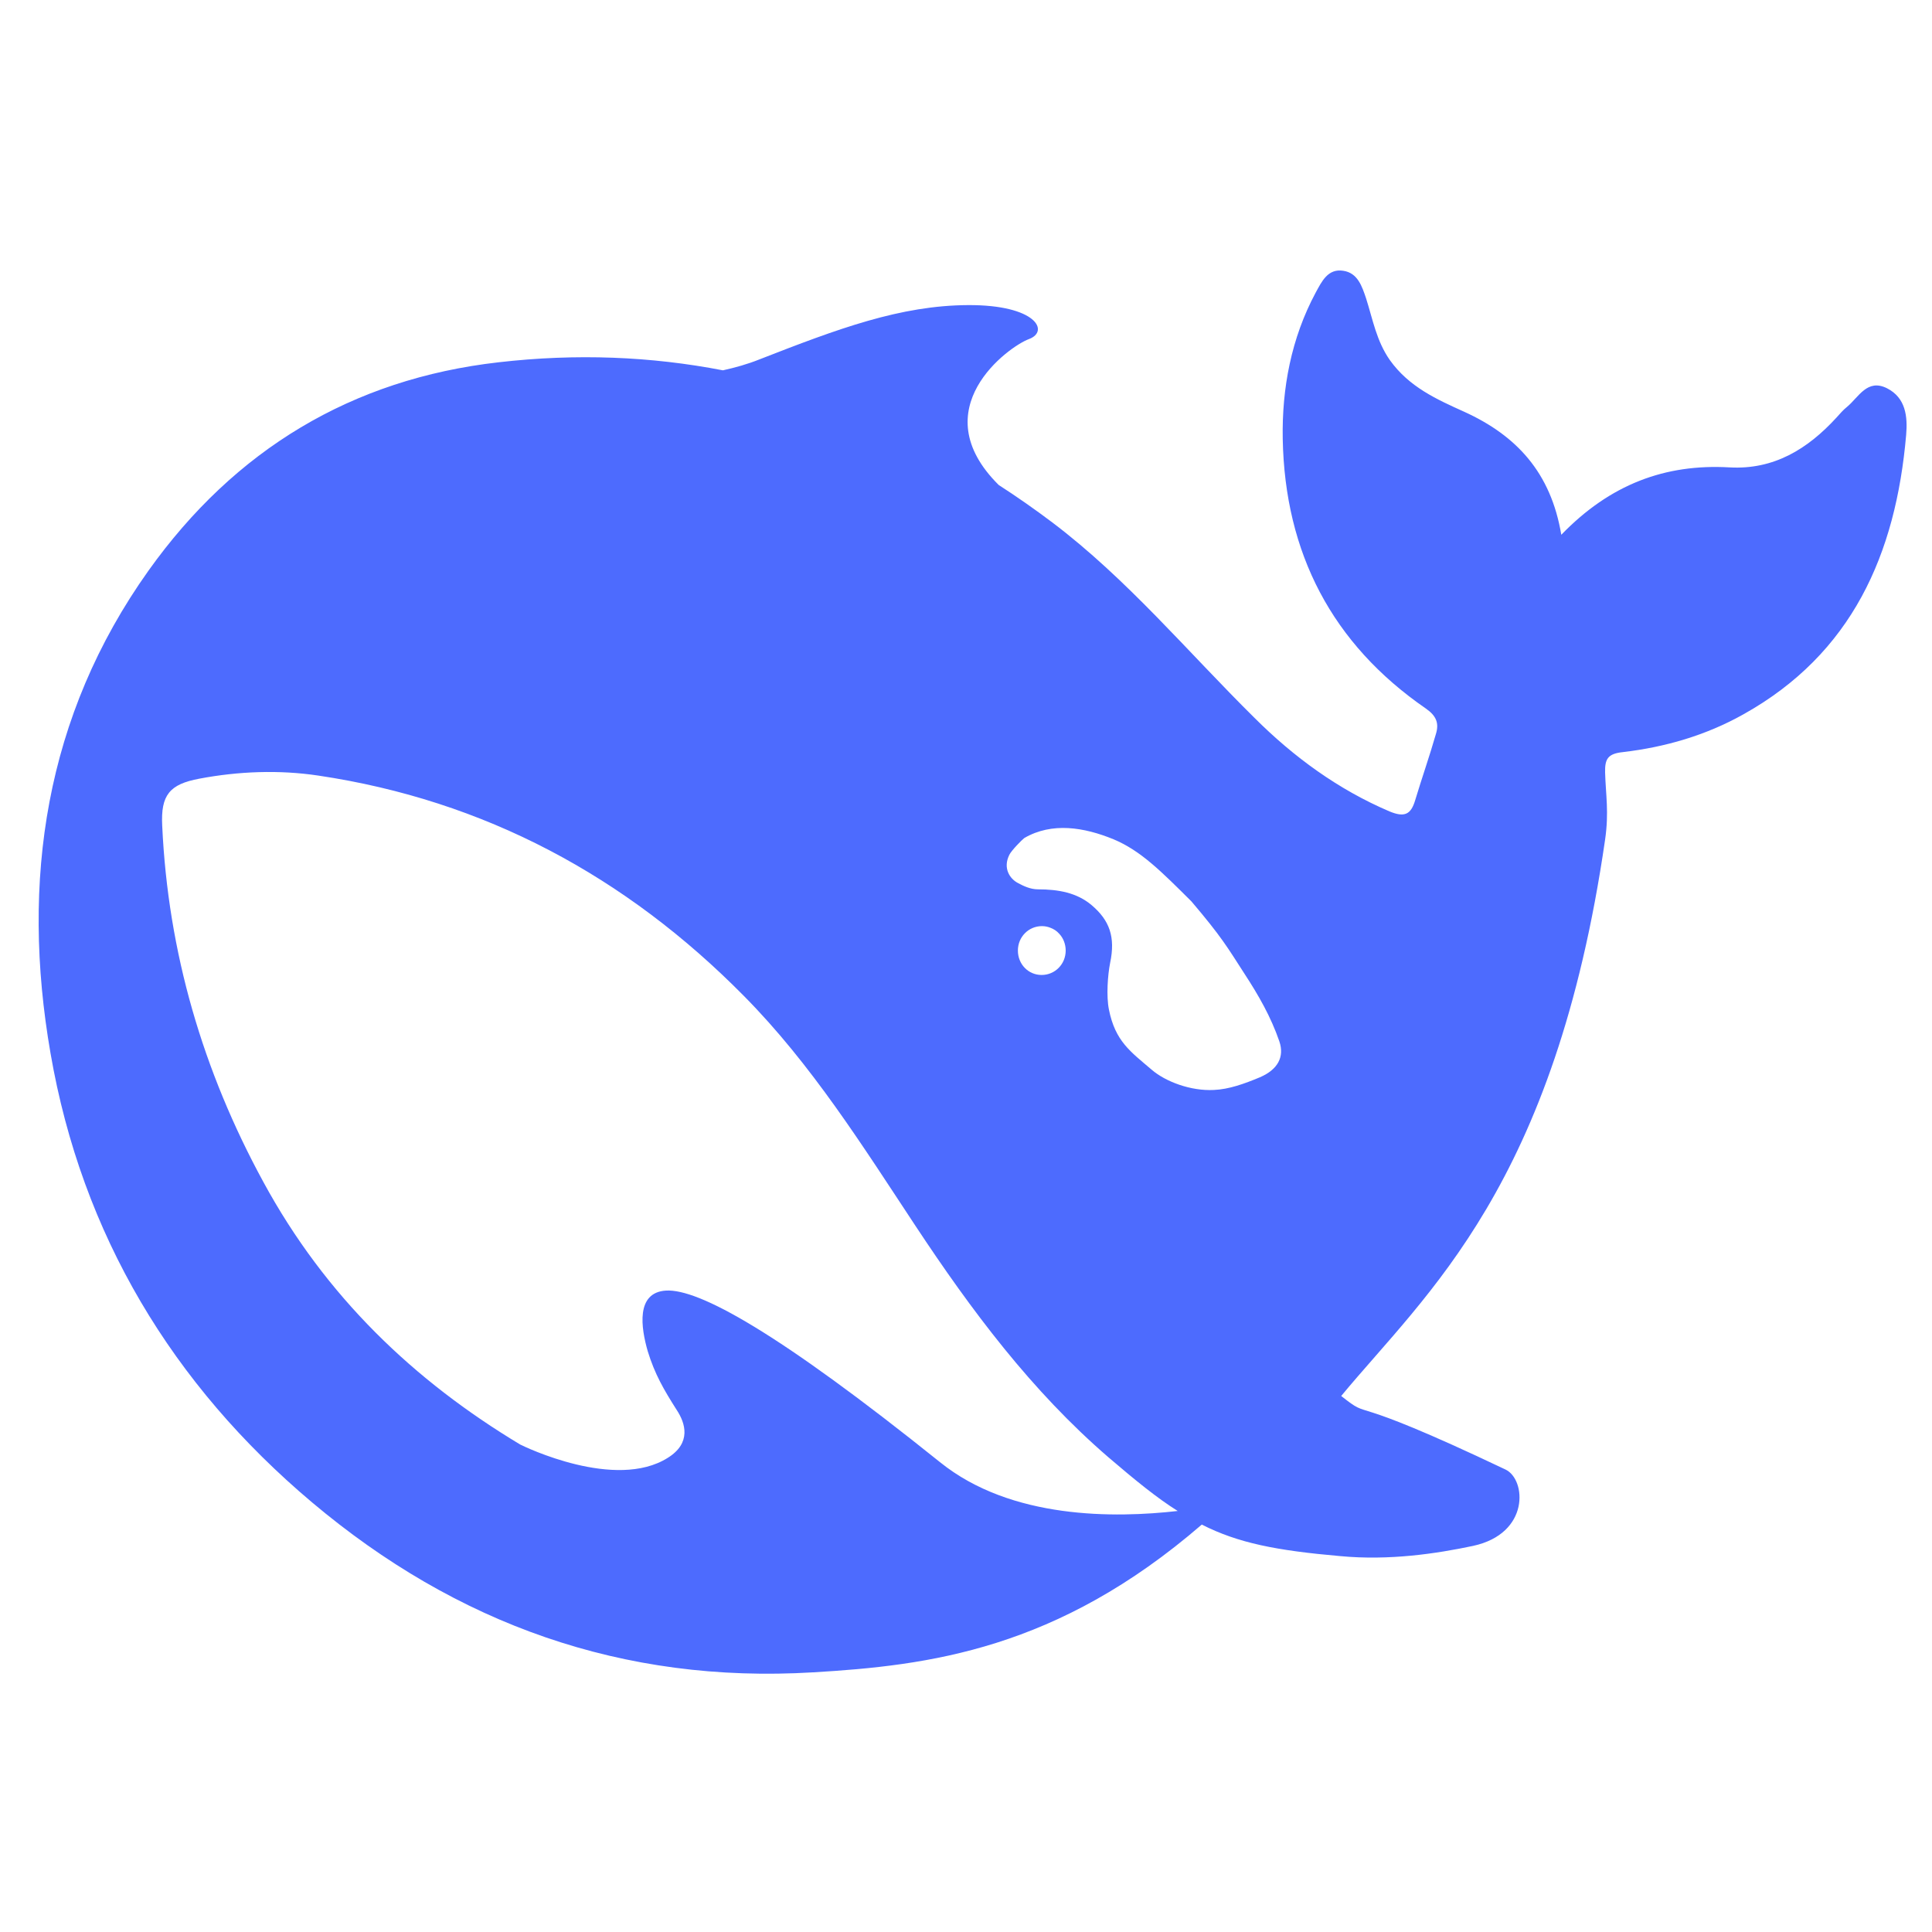
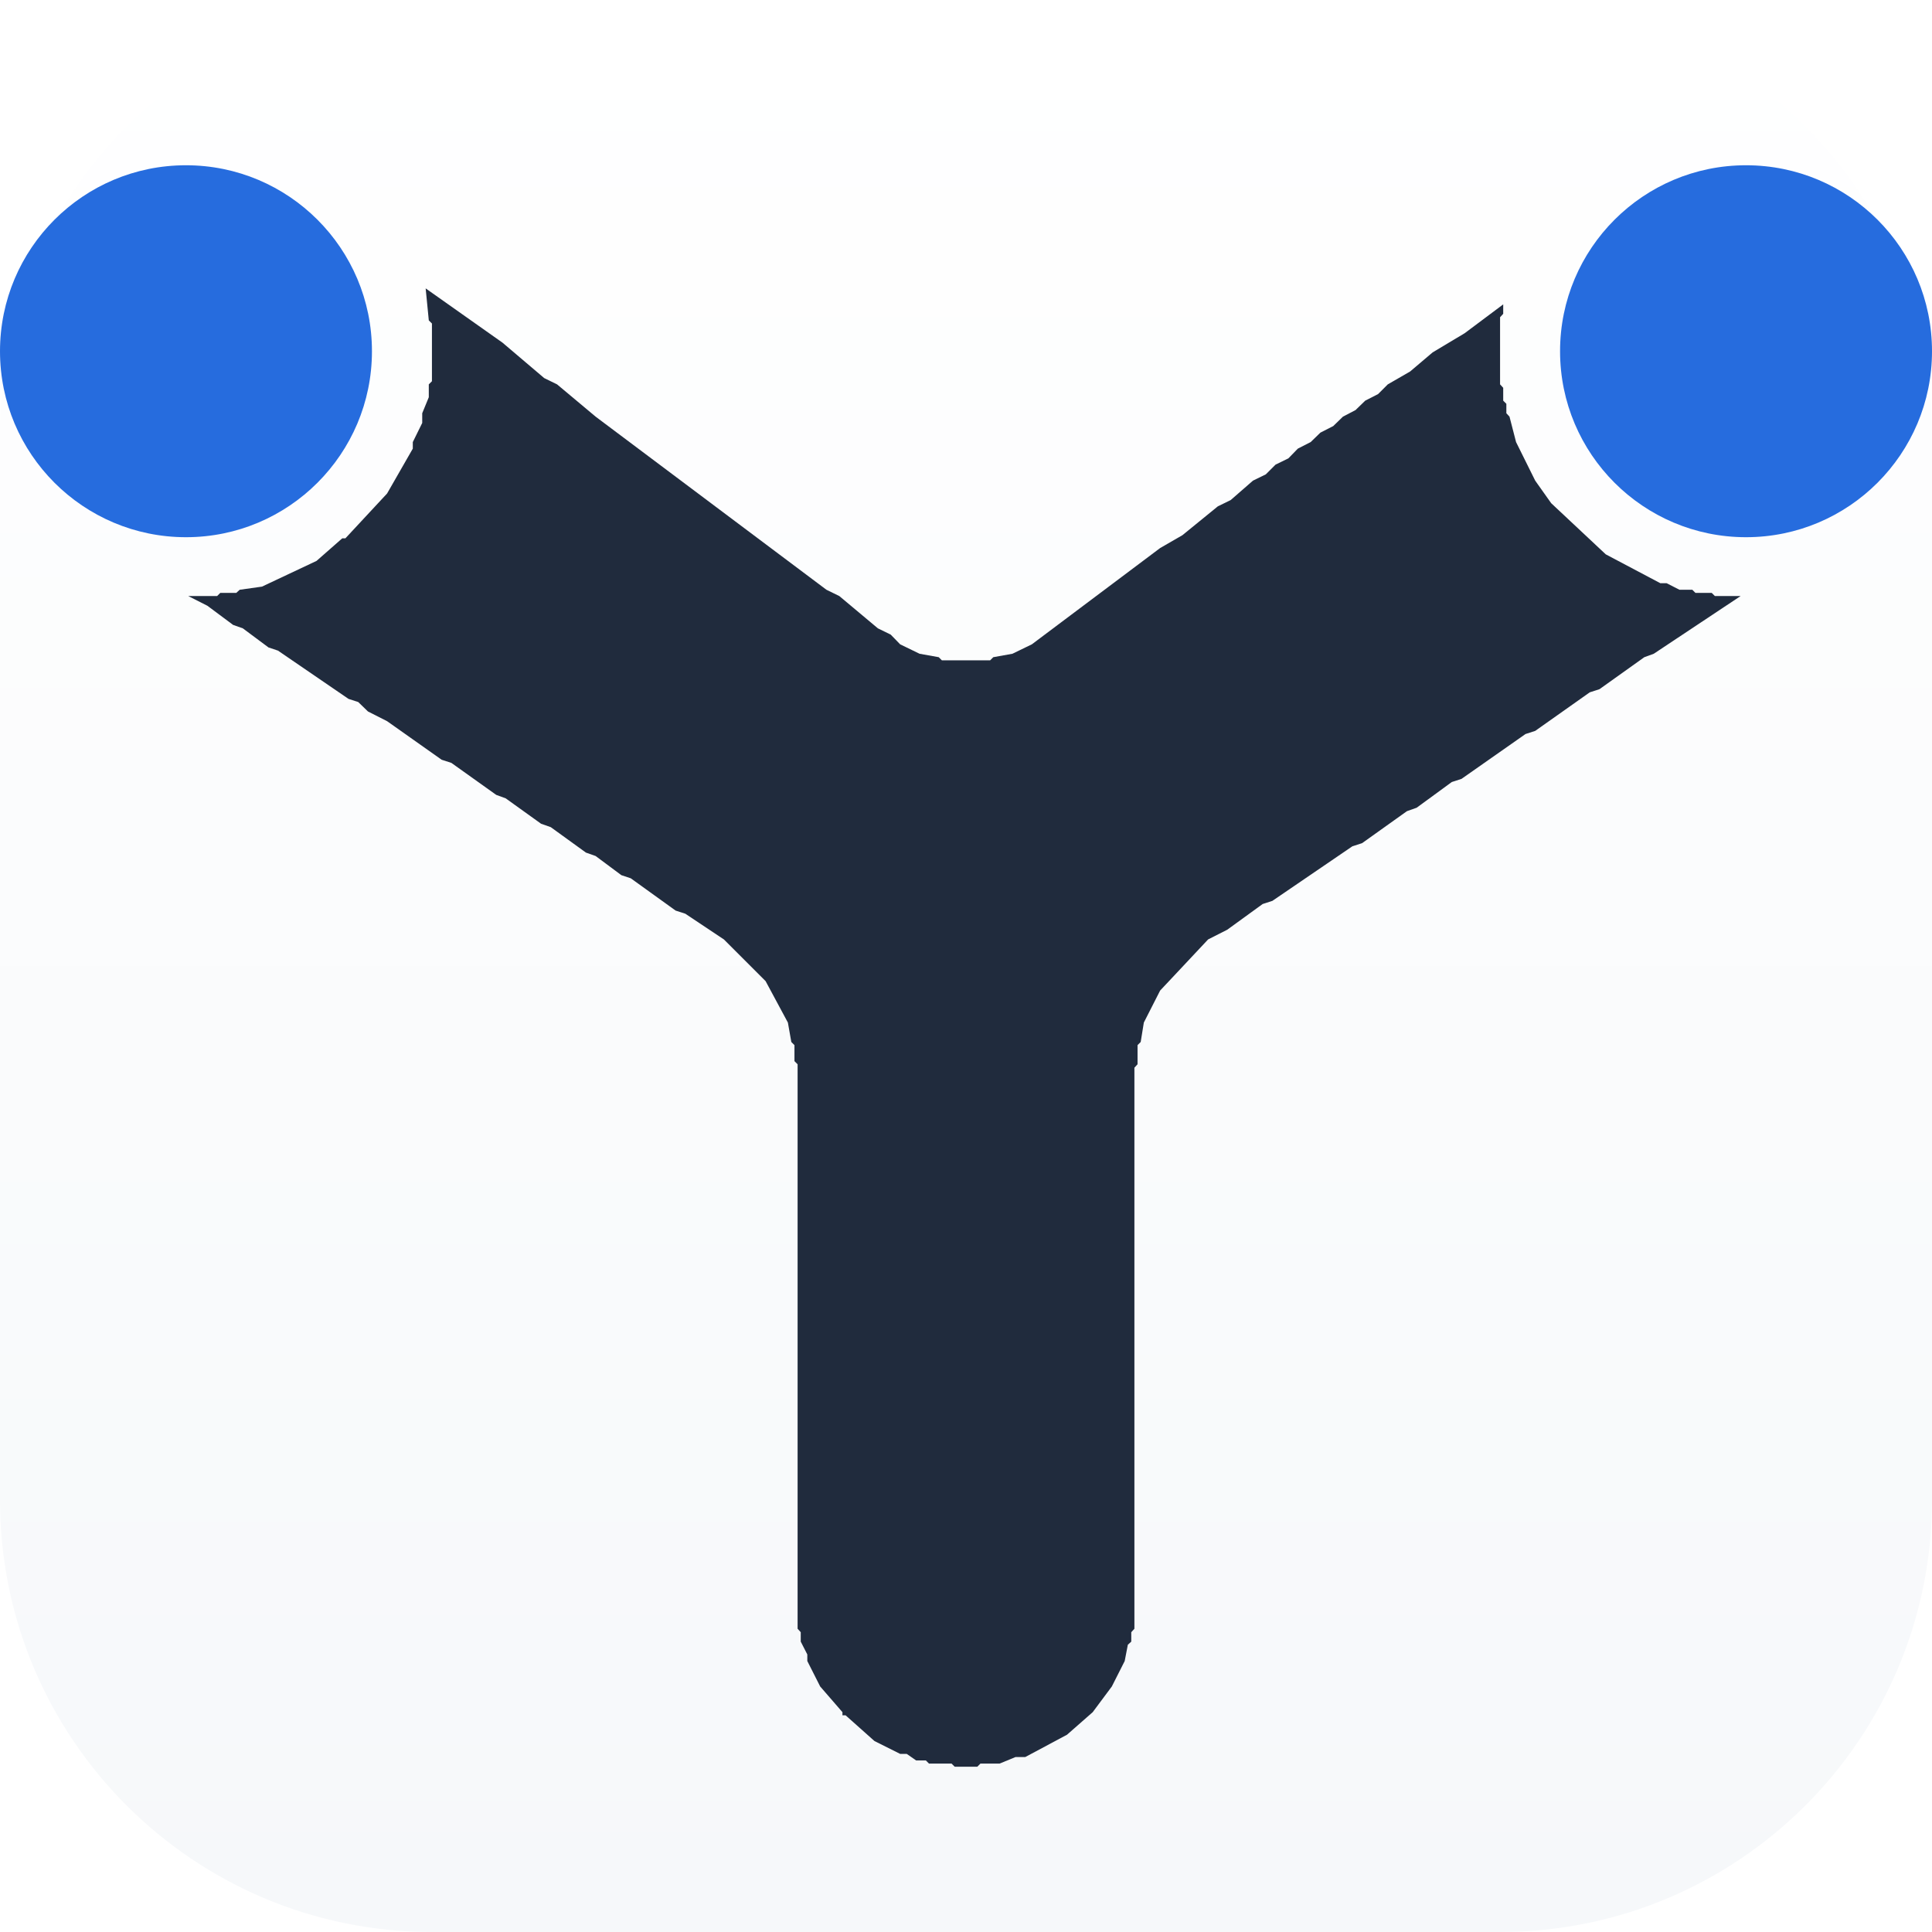
- <svg xmlns="http://www.w3.org/2000/svg" width="50" height="50" viewBox="0 0 50 50" fill="none">
-   <path d="M48.835 10.048C48.323 9.792 48.102 10.28 47.803 10.528C47.701 10.608 47.614 10.712 47.527 10.808C46.779 11.624 45.905 12.16 44.762 12.096C43.092 12 41.666 12.536 40.406 13.84C40.138 12.232 39.248 11.272 37.893 10.656C37.184 10.336 36.467 10.016 35.97 9.32C35.623 8.824 35.529 8.272 35.356 7.728C35.246 7.4 35.135 7.064 34.765 7.008C34.363 6.944 34.206 7.288 34.048 7.576C33.418 8.752 33.173 10.048 33.197 11.36C33.252 14.312 34.474 16.664 36.9 18.336C37.176 18.528 37.247 18.72 37.16 19C36.995 19.576 36.797 20.136 36.624 20.712C36.514 21.08 36.349 21.16 35.962 21C34.631 20.432 33.481 19.592 32.464 18.576C30.739 16.872 29.179 14.992 27.233 13.52C26.776 13.176 26.319 12.856 25.847 12.552C23.862 10.584 26.107 8.968 26.627 8.776C27.17 8.576 26.816 7.888 25.059 7.896C23.302 7.904 21.695 8.504 19.647 9.304C19.348 9.424 19.032 9.512 18.709 9.584C16.85 9.224 14.92 9.144 12.903 9.376C9.106 9.808 6.073 11.64 3.843 14.768C1.165 18.528 0.534 22.8 1.307 27.256C2.118 31.952 4.466 35.84 8.074 38.88C11.816 42.032 16.125 43.576 21.041 43.28C24.027 43.104 27.352 42.696 31.102 39.456C32.047 39.936 33.04 40.128 34.686 40.272C35.955 40.392 37.176 40.208 38.121 40.008C39.602 39.688 39.499 38.288 38.964 38.032C34.623 35.968 35.576 36.808 34.71 36.128C36.916 33.464 40.24 30.696 41.54 21.728C41.643 21.016 41.556 20.568 41.54 19.992C41.532 19.64 41.611 19.504 42.005 19.464C43.092 19.336 44.148 19.032 45.117 18.488C47.929 16.92 49.064 14.344 49.331 11.256C49.371 10.784 49.324 10.296 48.835 10.048ZM24.326 37.84C20.12 34.464 18.079 33.352 17.236 33.4C16.448 33.448 16.59 34.368 16.763 34.968C16.944 35.56 17.181 35.968 17.512 36.488C17.74 36.832 17.898 37.344 17.283 37.728C15.928 38.584 13.573 37.44 13.462 37.384C10.721 35.736 8.428 33.56 6.813 30.584C5.253 27.72 4.348 24.648 4.198 21.368C4.158 20.576 4.387 20.296 5.159 20.152C6.175 19.96 7.223 19.92 8.239 20.072C12.533 20.712 16.189 22.672 19.253 25.776C21.002 27.544 22.325 29.656 23.689 31.72C25.138 33.912 26.698 36 28.683 37.712C29.384 38.312 29.943 38.768 30.479 39.104C28.864 39.288 26.17 39.328 24.326 37.84ZM26.343 24.6C26.343 24.248 26.619 23.968 26.966 23.968C27.044 23.968 27.115 23.984 27.178 24.008C27.265 24.04 27.344 24.088 27.407 24.16C27.517 24.272 27.58 24.432 27.58 24.6C27.58 24.952 27.304 25.232 26.957 25.232C26.611 25.232 26.343 24.952 26.343 24.6ZM32.606 27.88C32.205 28.048 31.803 28.192 31.416 28.208C30.818 28.24 30.164 27.992 29.81 27.688C29.258 27.216 28.864 26.952 28.699 26.128C28.628 25.776 28.668 25.232 28.73 24.92C28.872 24.248 28.714 23.816 28.25 23.424C27.872 23.104 27.391 23.016 26.863 23.016C26.666 23.016 26.485 22.928 26.351 22.856C26.13 22.744 25.949 22.464 26.123 22.12C26.178 22.008 26.446 21.736 26.509 21.688C27.226 21.272 28.053 21.408 28.817 21.72C29.526 22.016 30.061 22.56 30.834 23.328C31.622 24.256 31.763 24.512 32.212 25.208C32.567 25.752 32.89 26.312 33.11 26.952C33.245 27.352 33.071 27.68 32.606 27.88Z" fill="#4D6BFE" fill-rule="nonzero" />
+ <svg xmlns="http://www.w3.org/2000/svg" width="50" height="50" viewBox="40 32 1024 1024" fill="none">
+   <defs>
+     <linearGradient id="body" x1="0" y1="0" x2="0" y2="1">
+       <stop offset="0" stop-color="#FFFFFF" />
+       <stop offset="1" stop-color="#F6F8FA" />
+     </linearGradient>
+   </defs>
+   <rect x="40" y="32" width="1024" height="1024" rx="229" fill="url(#body)" />
+   <g transform="translate(-282.96 -279.38) scale(1.514121)">
+     <path d="M 362.3,306.6 L 389.2,325.6 L 403.8,338.0 L 408.3,340.2 L 421.8,351.5 L 502.6,412.1 L 507.1,414.3 L 520.6,425.6 L 525.1,427.8 L 528.4,431.2 L 535.2,434.5 L 541.9,435.7 L 543.0,436.8 L 559.9,436.8 L 561.0,435.7 L 567.7,434.5 L 574.5,431.2 L 619.4,397.5 L 627.2,393.0 L 639.6,382.9 L 644.1,380.7 L 651.9,373.9 L 656.4,371.7 L 659.8,368.3 L 664.3,366.1 L 667.6,362.7 L 672.1,360.4 L 675.5,357.1 L 680.0,354.8 L 683.4,351.5 L 687.8,349.2 L 691.2,345.9 L 695.7,343.6 L 699.1,340.2 L 706.9,335.7 L 714.8,329.0 L 726.0,322.3 L 739.5,312.2 L 739.5,315.5 L 738.4,316.7 L 738.4,340.2 L 739.5,341.4 L 739.5,345.9 L 740.6,347.0 L 740.6,350.3 L 741.7,351.5 L 744.0,360.4 L 750.7,373.9 L 756.3,381.8 L 775.4,399.7 L 794.5,409.8 L 796.7,409.8 L 801.2,412.1 L 805.7,412.1 L 806.8,413.2 L 812.5,413.2 L 813.6,414.3 L 822.6,414.3 L 792.2,434.5 L 788.9,435.7 L 773.2,446.9 L 769.8,448.0 L 750.7,461.5 L 747.3,462.6 L 724.9,478.3 L 721.5,479.4 L 709.2,488.4 L 705.8,489.6 L 690.1,500.8 L 686.7,501.9 L 658.7,521.0 L 655.3,522.1 L 642.9,531.1 L 636.2,534.5 L 619.4,552.4 L 613.7,563.6 L 612.6,570.4 L 611.5,571.5 L 611.5,578.2 L 610.4,579.4 L 610.4,775.8 L 609.3,777.0 L 609.3,780.3 L 608.1,781.4 L 607.0,787.1 L 602.5,796.0 L 595.8,805.0 L 586.8,812.9 L 572.2,820.7 L 568.8,820.7 L 563.2,823.0 L 556.5,823.0 L 555.4,824.1 L 547.5,824.1 L 546.4,823.0 L 538.5,823.0 L 537.4,821.9 L 534.0,821.9 L 530.7,819.6 L 528.4,819.6 L 519.4,815.1 L 509.3,806.1 L 508.2,806.1 L 508.2,805.0 L 500.4,796.0 L 495.9,787.1 L 495.9,784.8 L 493.6,780.3 L 493.6,777.0 L 492.5,775.8 L 492.5,578.2 L 491.4,577.1 L 491.4,571.5 L 490.3,570.4 L 489.1,563.6 L 481.3,549.1 L 466.7,534.5 L 453.2,525.5 L 449.8,524.4 L 434.1,513.1 L 430.8,512.0 L 421.8,505.3 L 418.4,504.1 L 406.1,495.2 L 402.7,494.0 L 390.3,485.1 L 387.0,483.9 L 371.3,472.7 L 367.9,471.6 L 348.8,458.1 L 342.1,454.7 L 338.7,451.4 L 335.3,450.3 L 310.6,433.4 L 307.3,432.3 L 298.3,425.6 L 294.9,424.4 L 285.9,417.7 L 279.2,414.3 L 289.3,414.3 L 290.4,413.2 L 296.0,413.2 L 297.2,412.1 L 305.0,411.0 L 324.1,402.0 L 333.1,394.1 L 334.2,394.1 L 348.8,378.4 L 357.8,362.7 L 357.8,360.4 L 361.1,353.7 L 361.1,350.3 L 363.4,344.7 L 363.4,340.2 L 364.5,339.1 L 364.5,318.9 L 363.4,317.8 Z" fill="#202B3D" />
+     <circle cx="278.4" cy="328.6" r="65.1" fill="#266CDE" />
+     <circle cx="824.5" cy="328.6" r="65.1" fill="#266CDE" />
+   </g>
</svg>
